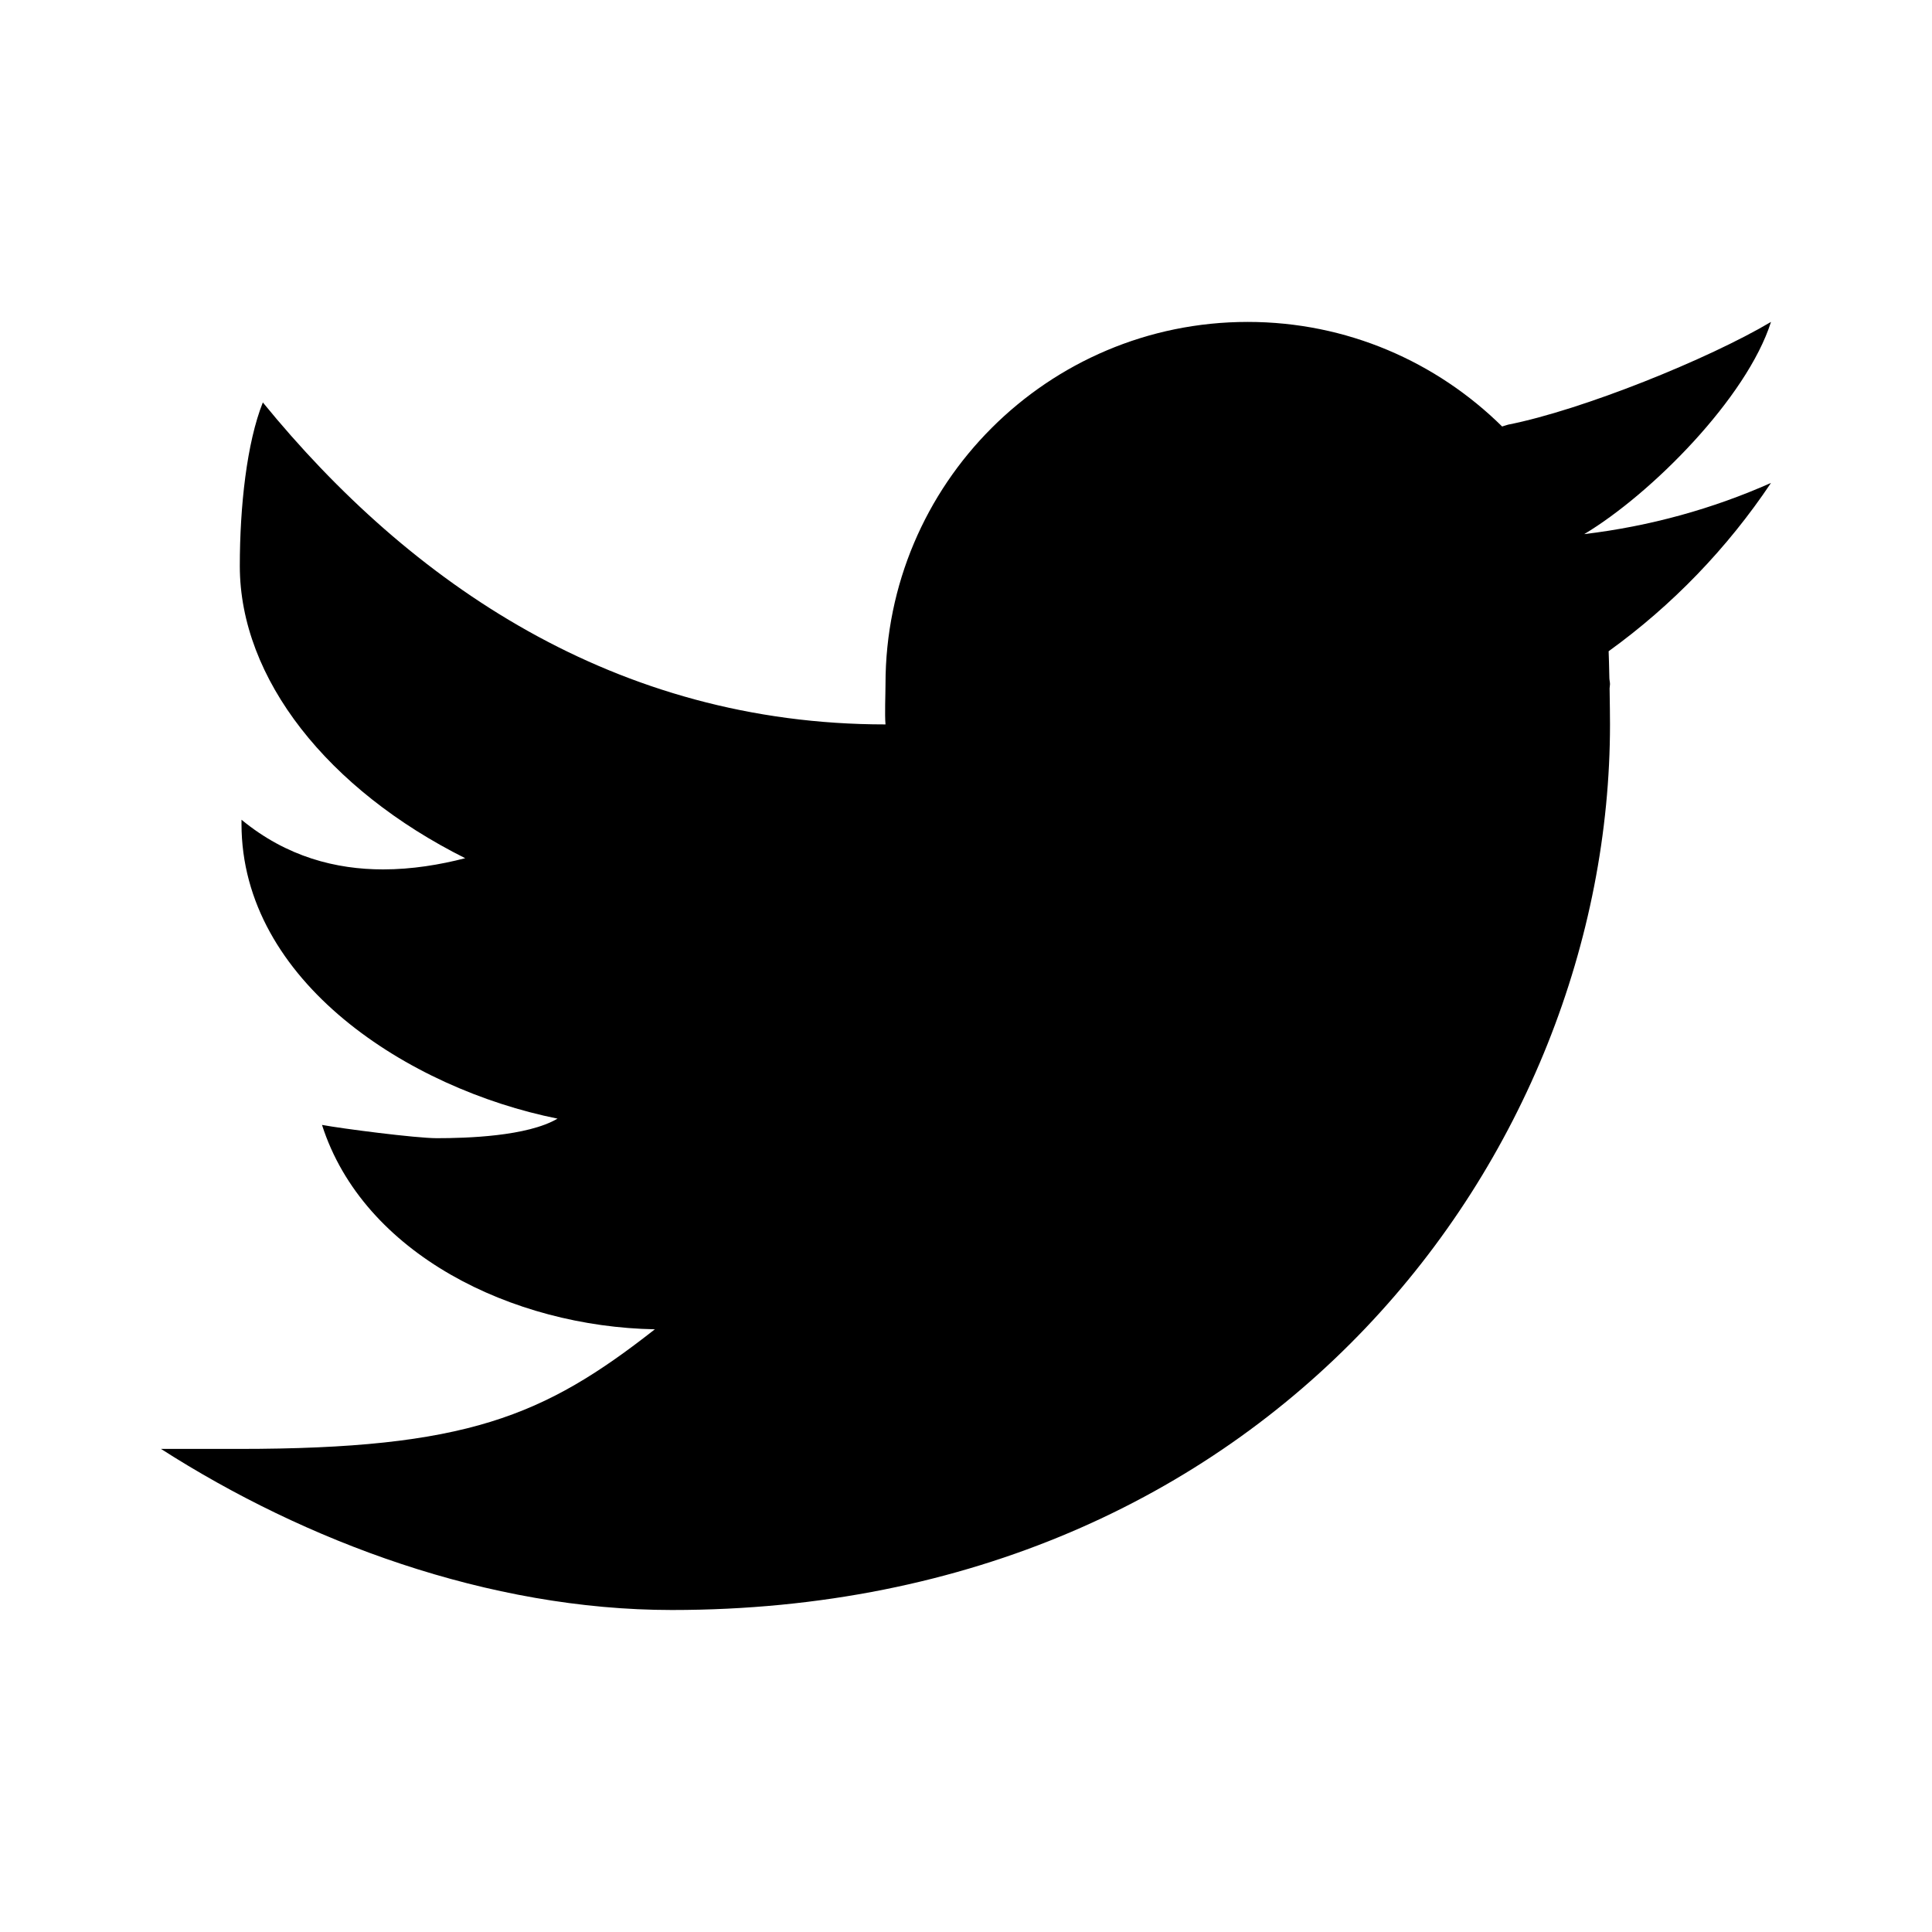
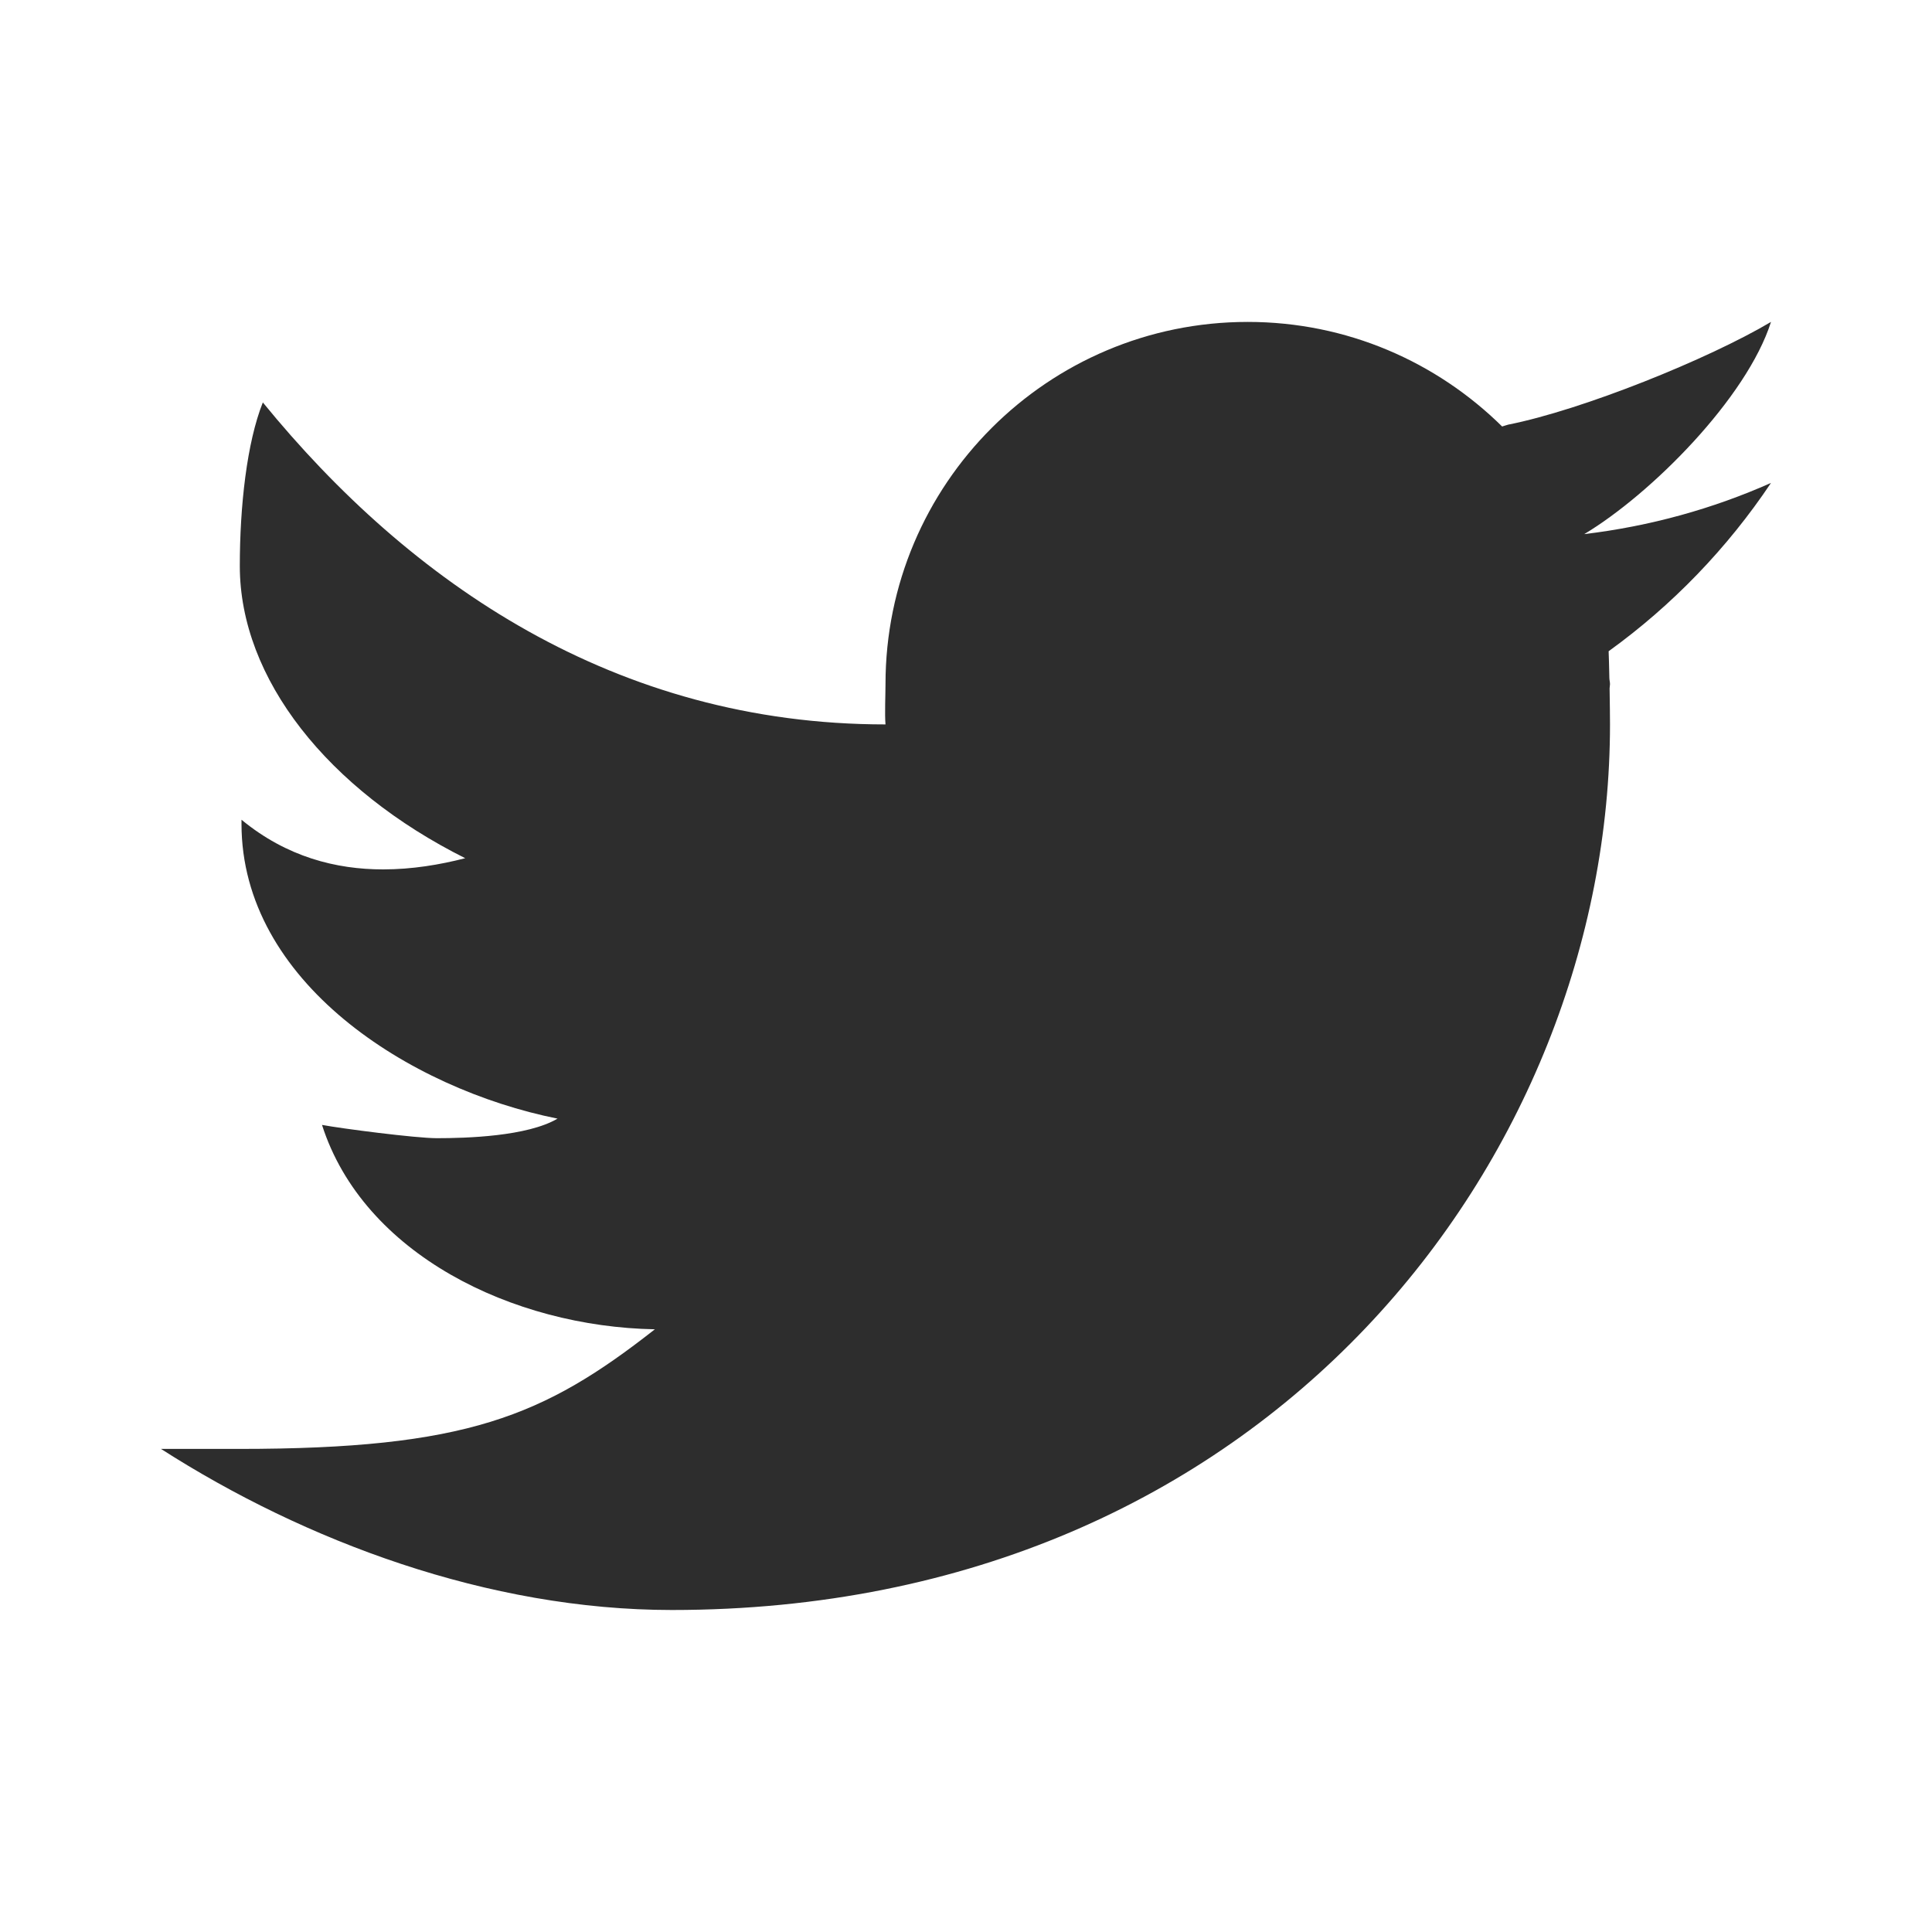
<svg xmlns="http://www.w3.org/2000/svg" x="0px" y="0px" width="100" height="100" viewBox="0 0 24 24">
-   <path d="M22,3.999c-0.78,0.463-2.345,1.094-3.265,1.276c-0.027,0.007-0.049,0.016-0.075,0.023c-0.813-0.802-1.927-1.299-3.16-1.299 c-2.485,0-4.5,2.015-4.5,4.5c0,0.131-0.011,0.372,0,0.5c-3.353,0-5.905-1.756-7.735-4c-0.199,0.5-0.286,1.29-0.286,2.032 c0,1.401,1.095,2.777,2.8,3.63c-0.314,0.081-0.66,0.139-1.02,0.139c-0.581,0-1.196-0.153-1.759-0.617c0,0.017,0,0.033,0,0.051 c0,1.958,2.078,3.291,3.926,3.662c-0.375,0.221-1.131,0.243-1.5,0.243c-0.26,0-1.18-0.119-1.426-0.165 c0.514,1.605,2.368,2.507,4.135,2.539c-1.382,1.084-2.341,1.486-5.171,1.486H2C3.788,19.145,6.065,20,8.347,20 C15.777,20,20,14.337,20,8.999c0-0.086-0.002-0.266-0.005-0.447C19.995,8.534,20,8.517,20,8.499c0-0.027-0.008-0.053-0.008-0.08 c-0.003-0.136-0.006-0.263-0.009-0.329c0.79-0.57,1.475-1.281,2.017-2.091c-0.725,0.322-1.503,0.538-2.32,0.636 C20.514,6.135,21.699,4.943,22,3.999z" />
+   <path d="M22,3.999c-0.78,0.463-2.345,1.094-3.265,1.276c-0.027,0.007-0.049,0.016-0.075,0.023c-0.813-0.802-1.927-1.299-3.16-1.299 c-2.485,0-4.5,2.015-4.5,4.5c0,0.131-0.011,0.372,0,0.5c-3.353,0-5.905-1.756-7.735-4c-0.199,0.5-0.286,1.29-0.286,2.032 c0,1.401,1.095,2.777,2.8,3.63c-0.314,0.081-0.66,0.139-1.02,0.139c-0.581,0-1.196-0.153-1.759-0.617c0,0.017,0,0.033,0,0.051 c0,1.958,2.078,3.291,3.926,3.662c-0.375,0.221-1.131,0.243-1.5,0.243c-0.26,0-1.18-0.119-1.426-0.165 c0.514,1.605,2.368,2.507,4.135,2.539c-1.382,1.084-2.341,1.486-5.171,1.486H2C3.788,19.145,6.065,20,8.347,20 C15.777,20,20,14.337,20,8.999c0-0.086-0.002-0.266-0.005-0.447C19.995,8.534,20,8.517,20,8.499c0-0.027-0.008-0.053-0.008-0.08 c-0.003-0.136-0.006-0.263-0.009-0.329c0.79-0.57,1.475-1.281,2.017-2.091c-0.725,0.322-1.503,0.538-2.32,0.636 C20.514,6.135,21.699,4.943,22,3.999z" fill="#2d2d2d" />
</svg>
